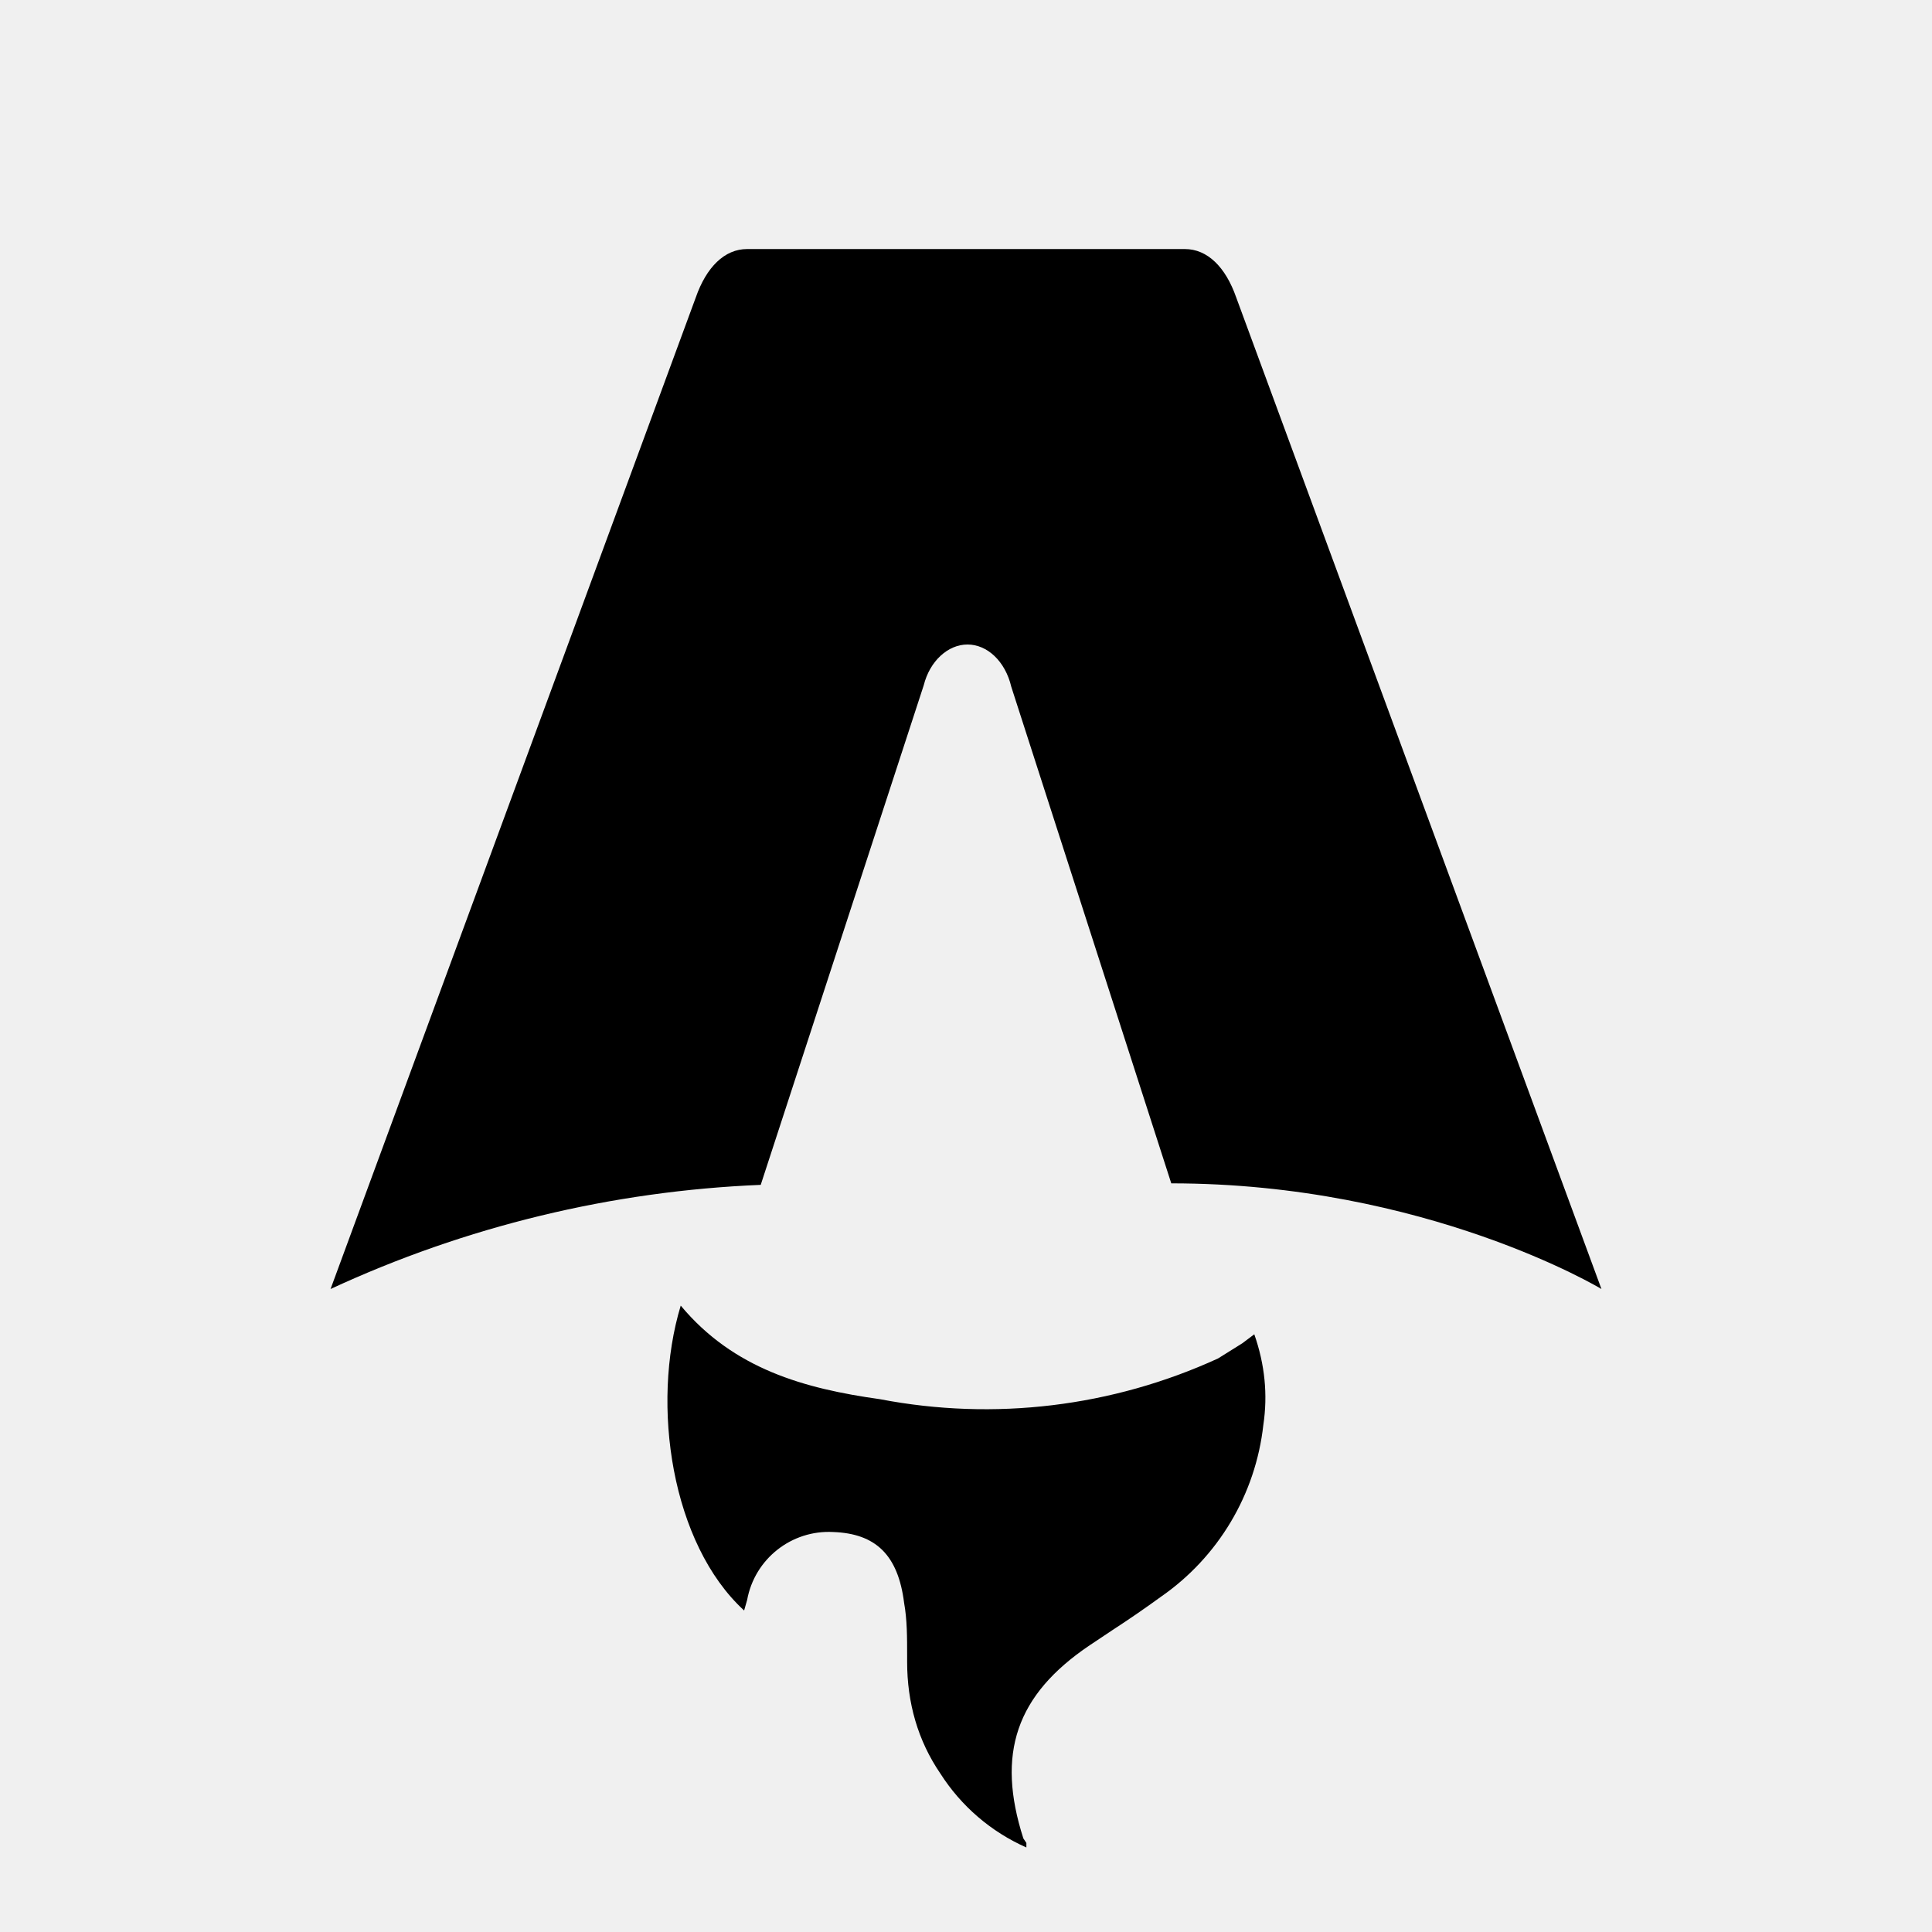
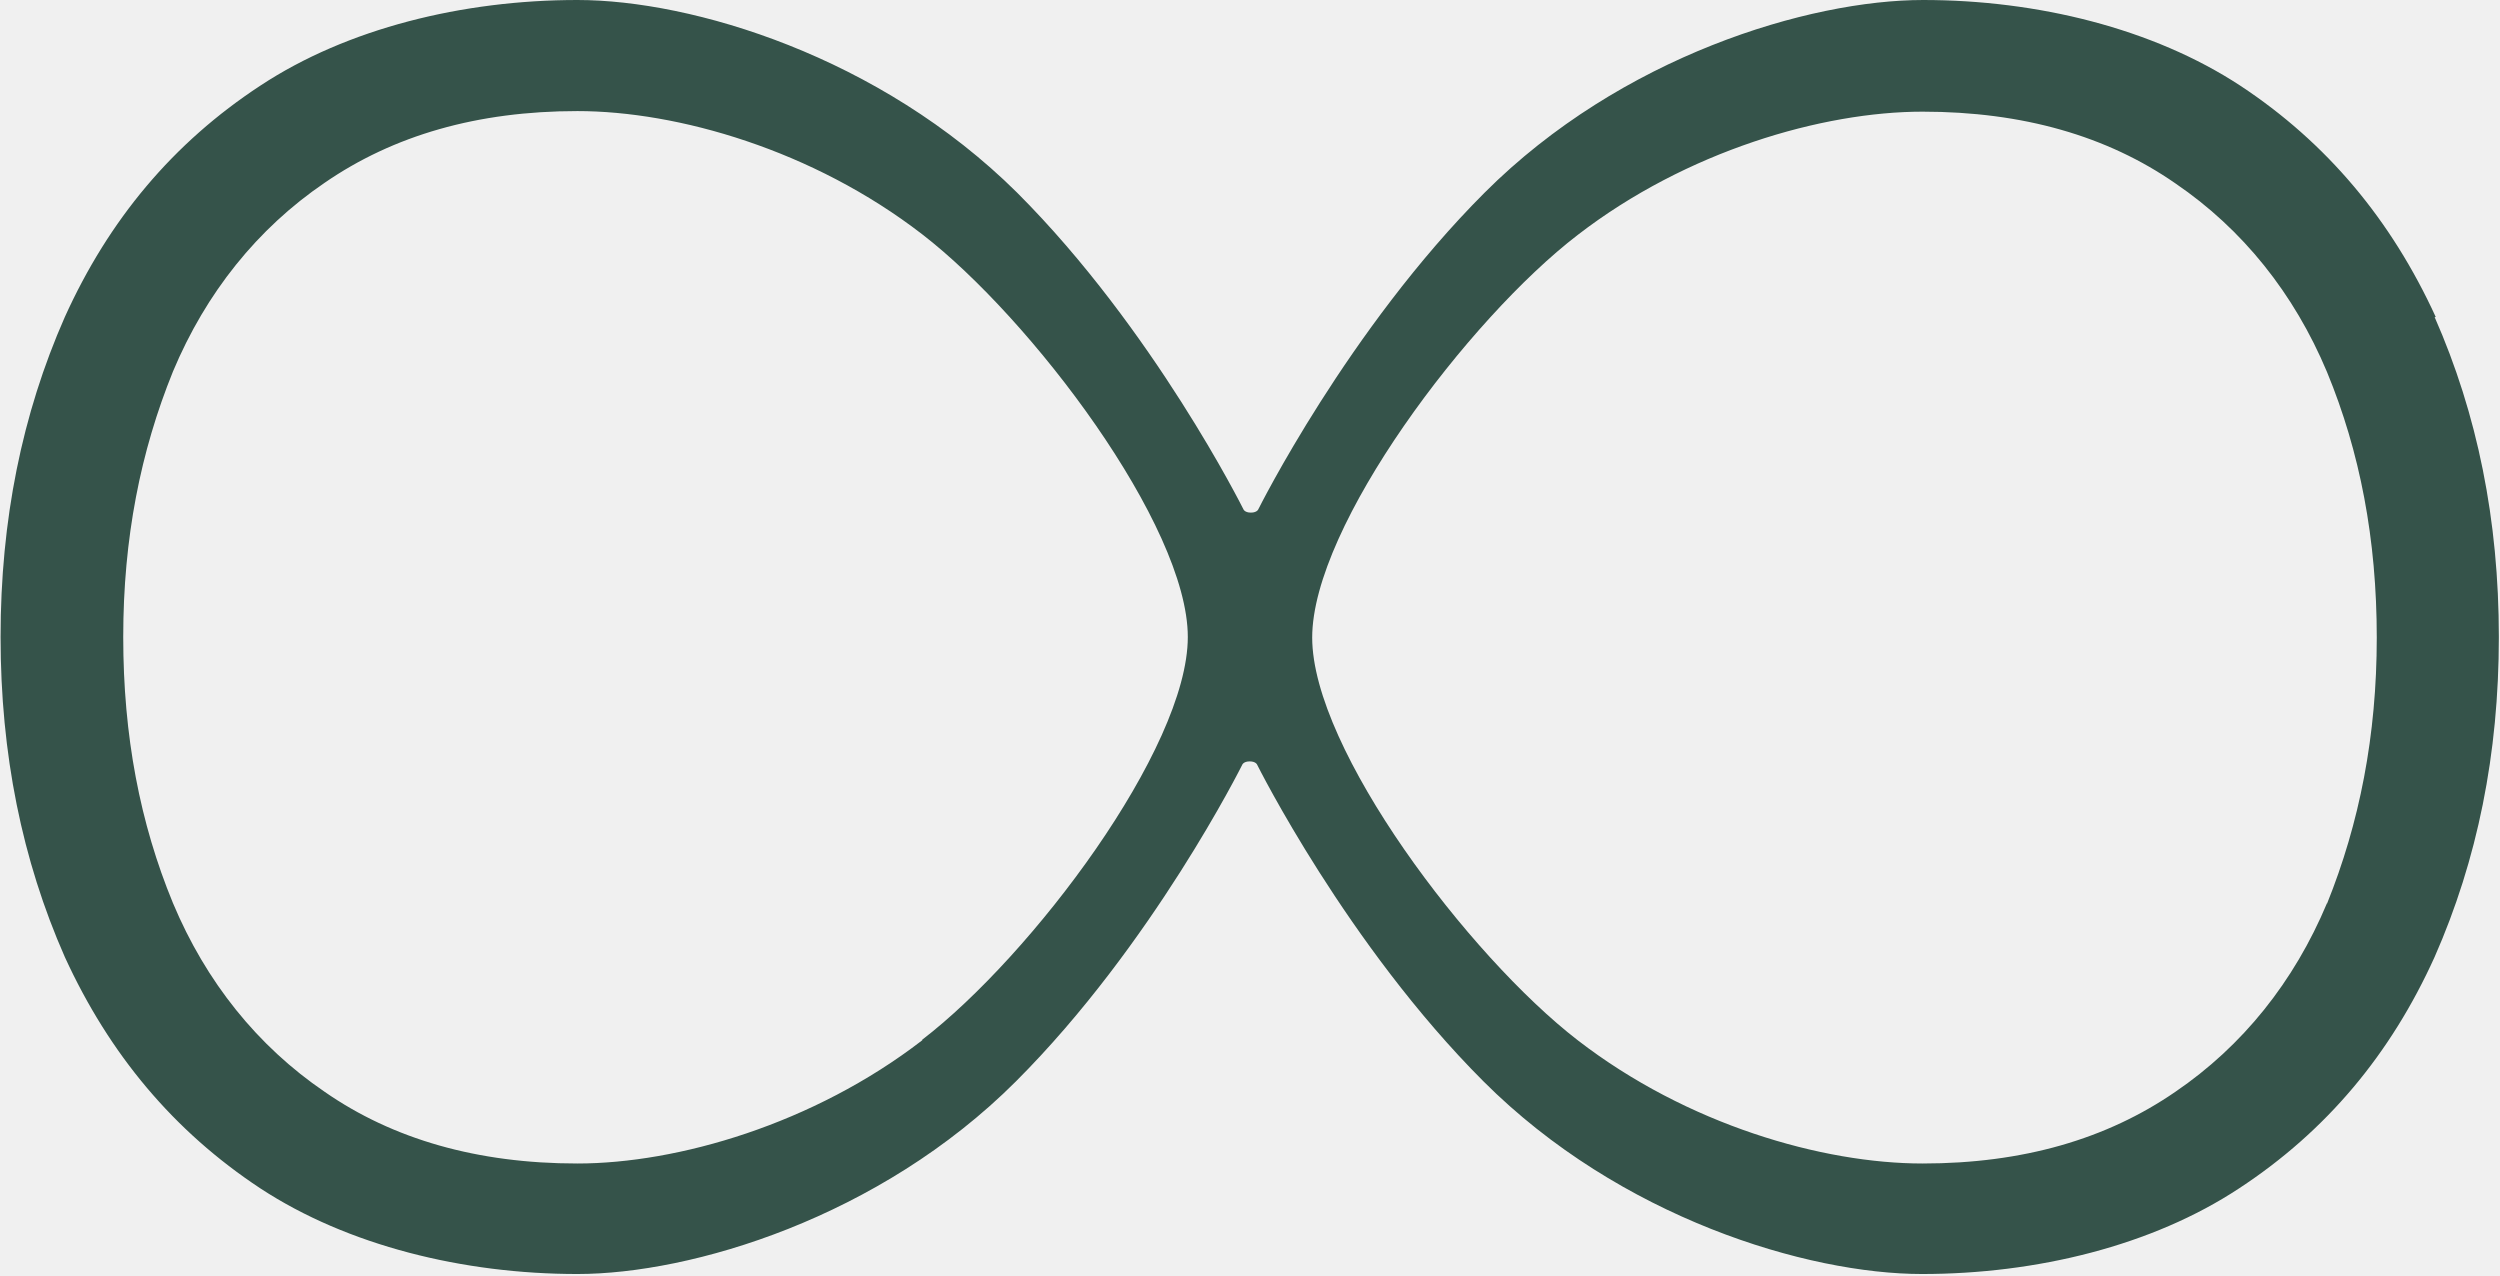
- <svg xmlns="http://www.w3.org/2000/svg" fill="none" viewBox="0 0 128 128">
-   <path d="M50.4 78.5a75.1 75.1 0 0 0-28.5 6.9l24.2-65.7c.7-2 1.9-3.2 3.4-3.2h29c1.5 0 2.7 1.2 3.4 3.2l24.2 65.7s-11.6-7-28.5-7L67 45.5c-.4-1.7-1.6-2.8-2.9-2.8-1.3 0-2.5 1.1-2.9 2.7L50.4 78.5Zm-1.1 28.2Zm-4.2-20.2c-2 6.6-.6 15.8 4.2 20.2a17.5 17.5 0 0 1 .2-.7 5.5 5.5 0 0 1 5.7-4.5c2.8.1 4.3 1.5 4.7 4.7.2 1.1.2 2.3.2 3.5v.4c0 2.7.7 5.2 2.2 7.4a13 13 0 0 0 5.7 4.9v-.3l-.2-.3c-1.8-5.6-.5-9.5 4.4-12.8l1.5-1a73 73 0 0 0 3.2-2.2 16 16 0 0 0 6.8-11.4c.3-2 .1-4-.6-6l-.8.6-1.6 1a37 37 0 0 1-22.4 2.7c-5-.7-9.7-2-13.2-6.2Z" />
-   <style>
-         path { fill: #000; }
-         @media (prefers-color-scheme: dark) {
-             path { fill: #FFF; }
-         }
+ <svg xmlns="http://www.w3.org/2000/svg" id="Layer_2" viewBox="0 0 43.21 22.04">
+   <defs>
+     <style>
+       .cls-1 {
+         fill: #35534a;
+       }
    </style>
+   </defs>
+   <g id="Layer_1-2" data-name="Layer_1">
+     <path class="cls-1" d="M42.1,5.48c-.77-1.68-1.88-3.01-3.38-4-1.51-.99-3.51-1.48-5.48-1.48s-5.22.97-7.58,3.33c-2.36,2.36-3.91,5.47-3.91,5.47,0,0-.02.06-.13.06s-.13-.06-.13-.06c0,0-1.55-3.11-3.91-5.47C15.2.97,11.96,0,9.98,0s-3.98.49-5.48,1.48c-1.51.99-2.62,2.32-3.38,4-.74,1.68-1.11,3.51-1.11,5.53s.37,3.85,1.11,5.53c.77,1.68,1.88,3.01,3.38,4,1.51.99,3.51,1.48,5.48,1.48s5.22-.97,7.58-3.33c2.36-2.36,3.91-5.47,3.91-5.47,0,0,.02-.06.13-.06s.13.06.13.06c0,0,1.55,3.11,3.91,5.47,2.36,2.36,5.6,3.33,7.58,3.33s3.98-.49,5.48-1.48c1.51-.99,2.62-2.32,3.38-4,.74-1.68,1.11-3.51,1.11-5.53s-.37-3.85-1.11-5.53ZM15.94,17.98c-1.88,1.45-4.23,2.13-5.96,2.13s-3.19-.42-4.37-1.24c-1.16-.79-2.05-1.9-2.62-3.26-.57-1.38-.86-2.89-.86-4.6s.3-3.21.86-4.59c.57-1.36,1.46-2.47,2.62-3.26,1.19-.82,2.64-1.24,4.37-1.24s4.07.67,5.96,2.13c1.88,1.45,4.59,5.03,4.59,6.96s-2.7,5.51-4.59,6.96ZM40.22,15.61c-.57,1.36-1.46,2.47-2.62,3.26-1.19.82-2.64,1.24-4.37,1.24s-4.07-.67-5.96-2.13c-1.88-1.45-4.59-5.03-4.59-6.96s2.7-5.51,4.59-6.96c1.88-1.45,4.23-2.13,5.96-2.13s3.19.42,4.37,1.24c1.16.79,2.05,1.9,2.62,3.26.57,1.38.86,2.89.86,4.59s-.3,3.21-.86,4.6Z" />
+   </g>
</svg>
